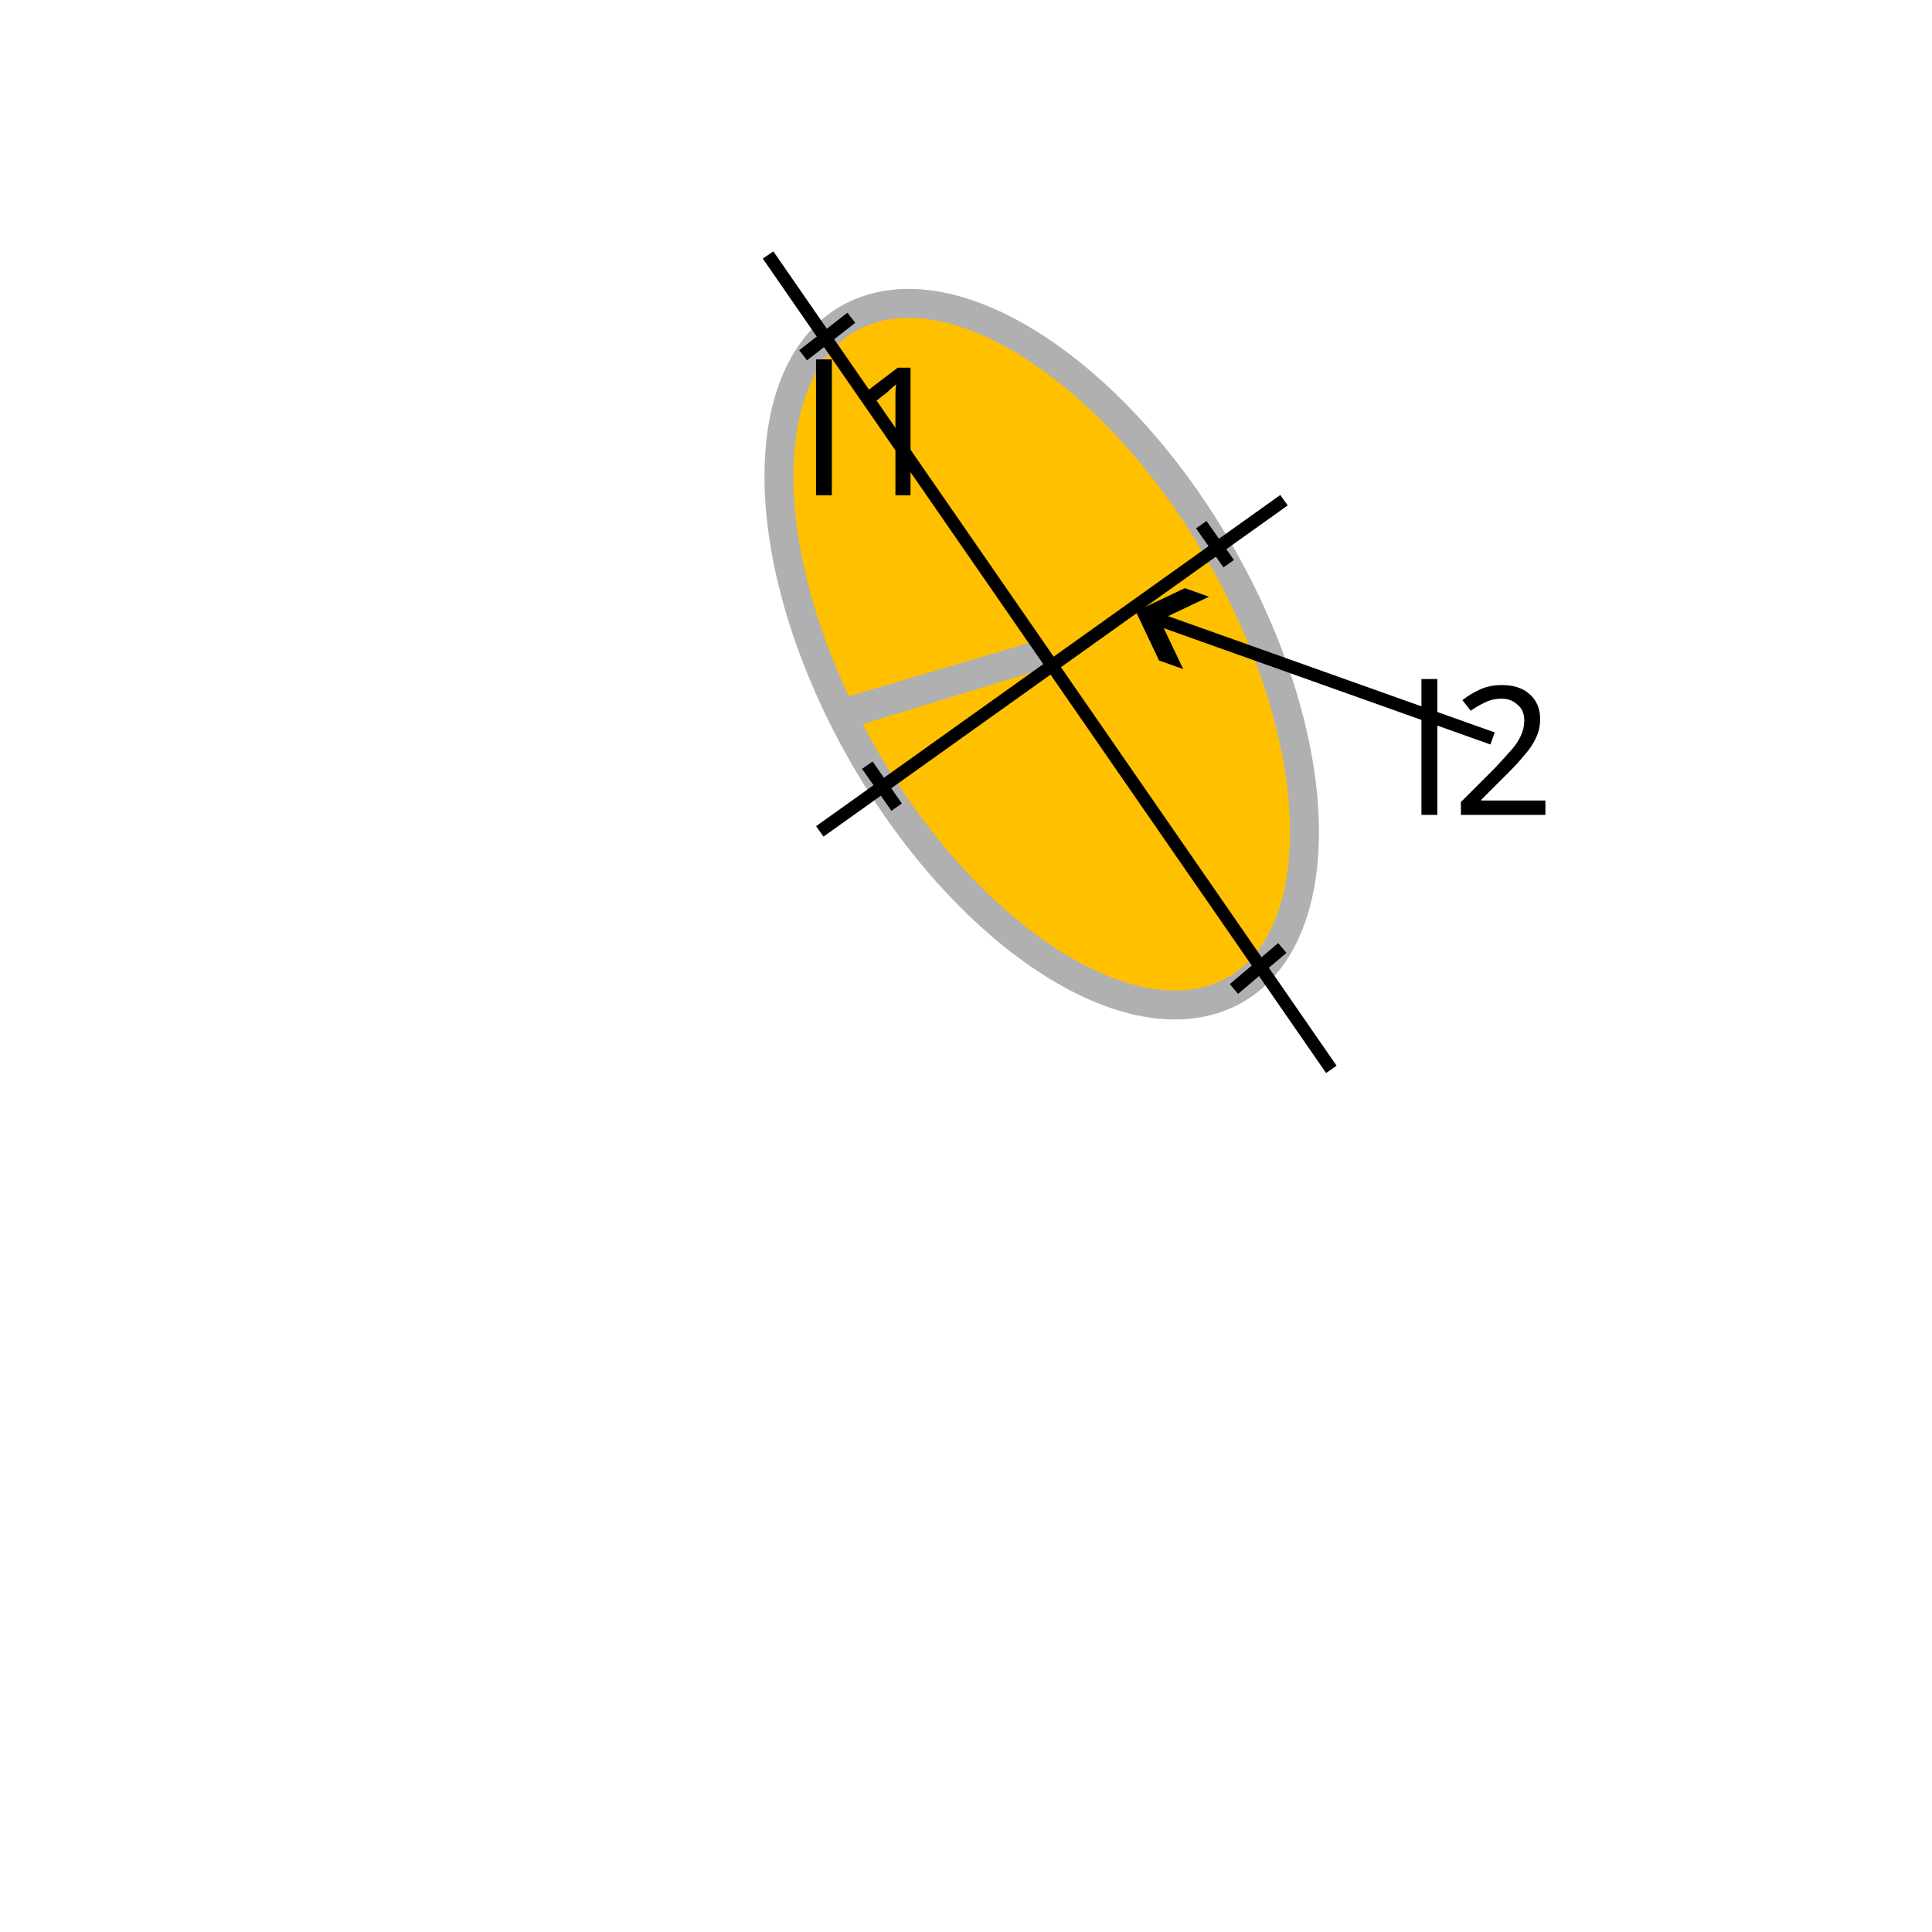
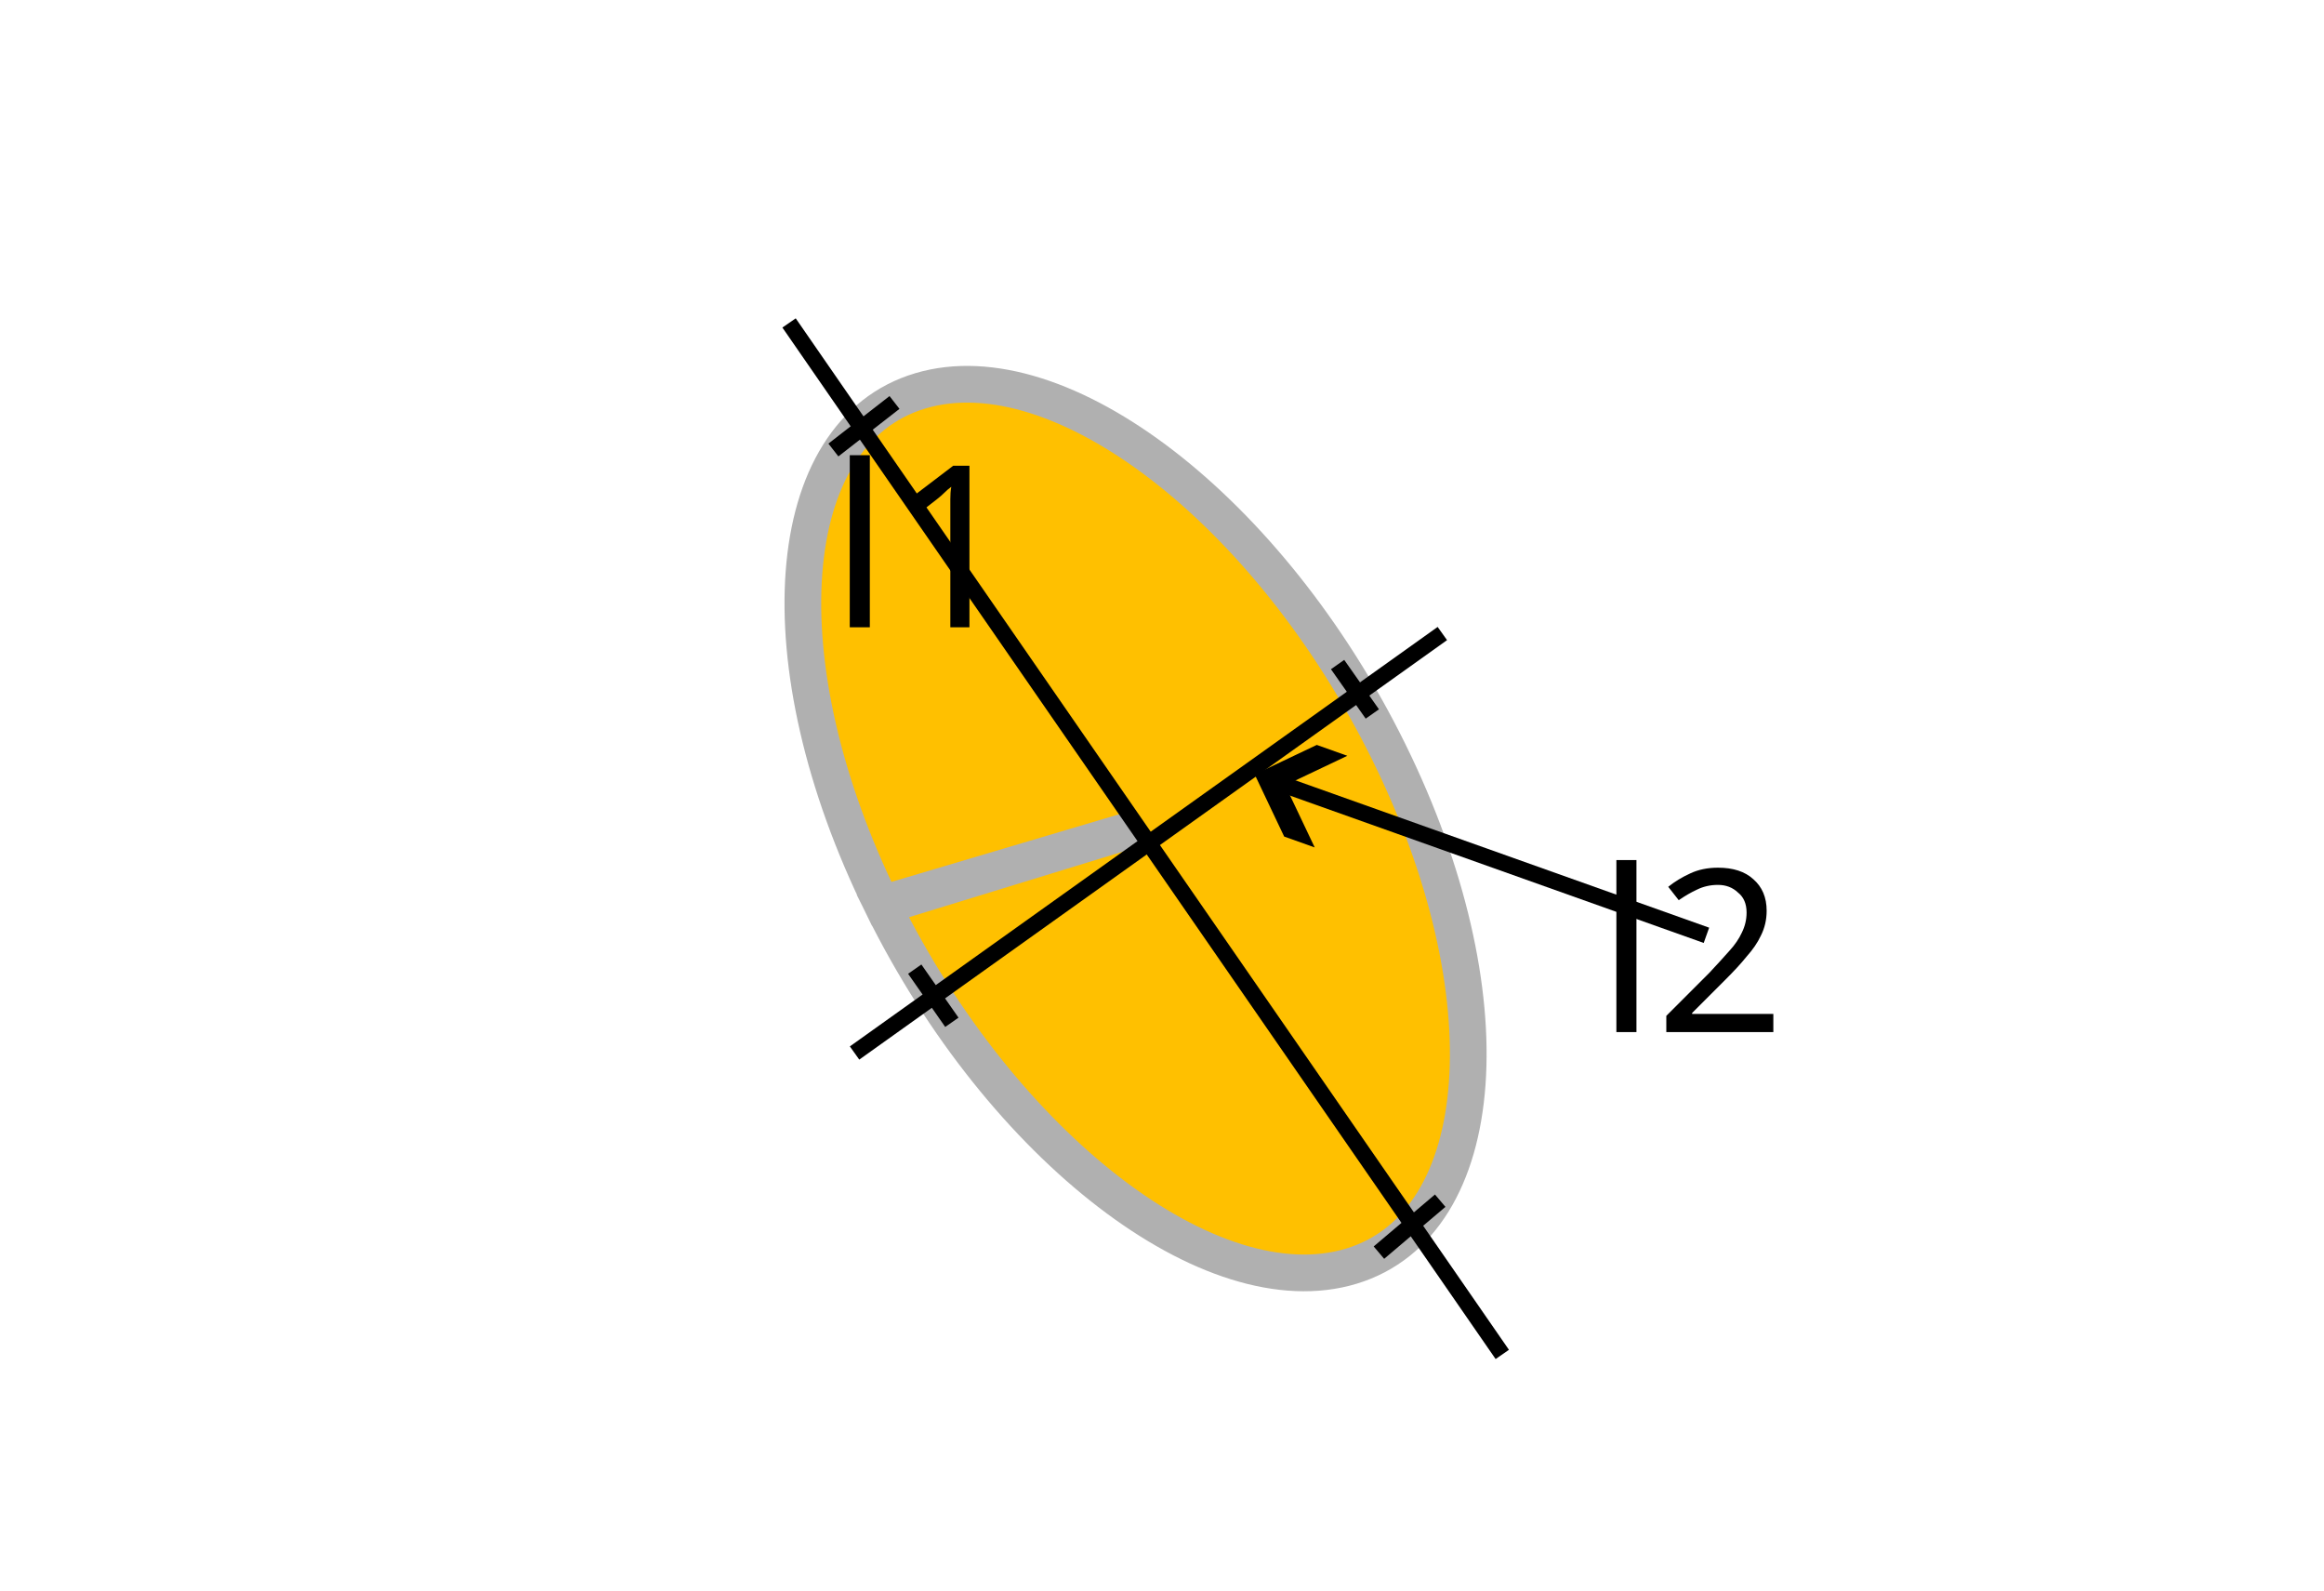
- <svg xmlns="http://www.w3.org/2000/svg" width="40mm" height="40mm" viewBox="0 0 40 40" version="1.1" id="svg5">
+ <svg xmlns="http://www.w3.org/2000/svg" width="38mm" height="26mm" viewBox="3 0 38 26" version="1.1" id="svg5">
  <defs id="defs2">
    <marker style="overflow:visible" id="Arrow4" refX="0" refY="0" orient="auto-start-reverse" markerWidth="5" markerHeight="6" viewBox="0 0 5 6" preserveAspectRatio="xMidYMid">
      <path style="fill:context-stroke;fill-rule:evenodd;stroke:none" d="m 1,0 -3,3 h -2 l 3,-3 -3,-3 h 2 z" id="path1741" />
    </marker>
  </defs>
  <g id="layer1">
    <path style="fill:#ffc000;stroke:#b0b0b0;stroke-width:0.6" id="path790" d="M 7.695,21.505 A 4.244,8.019 0 0 1 12.435,14.557 4.244,8.019 0 0 1 16.118,23.503 4.244,8.019 0 0 1 11.388,30.473 4.244,8.019 0 0 1 7.693,21.544 l 4.213,0.969 z" transform="rotate(-30)" />
    <path style="fill:none;fill-rule:evenodd;stroke:#000000;stroke-width:0.265px;stroke-linecap:butt;stroke-linejoin:miter;stroke-opacity:1" d="M 15.902,5.279 27.564,22.14" id="path848" />
    <path style="fill:none;fill-rule:evenodd;stroke:#000000;stroke-width:0.265px;stroke-linecap:butt;stroke-linejoin:miter;stroke-opacity:1" d="m 16.973,17.213 9.611,-6.857" id="path850" />
    <text xml:space="preserve" style="font-style:normal;font-variant:normal;font-weight:normal;font-stretch:normal;font-size:3.704px;line-height:100%;font-family:sans-serif;-inkscape-font-specification:'sans-serif, Normal';font-variant-ligatures:normal;font-variant-caps:normal;font-variant-numeric:normal;font-feature-settings:normal;text-align:center;letter-spacing:0px;word-spacing:0px;writing-mode:lr-tb;text-anchor:middle;fill:#000000;fill-opacity:1;stroke:none;stroke-width:0.265px;stroke-linecap:butt;stroke-linejoin:miter;stroke-opacity:1" x="20.525" y="10.252" id="text906">
      <tspan id="tspan904" style="stroke-width:0.265px" x="20.525" y="10.252">l1</tspan>
    </text>
    <text xml:space="preserve" style="font-style:normal;font-variant:normal;font-weight:normal;font-stretch:normal;font-size:3.704px;line-height:100%;font-family:sans-serif;-inkscape-font-specification:'sans-serif, Normal';font-variant-ligatures:normal;font-variant-caps:normal;font-variant-numeric:normal;font-feature-settings:normal;text-align:center;letter-spacing:0px;word-spacing:0px;writing-mode:lr-tb;text-anchor:middle;fill:#000000;fill-opacity:1;stroke:none;stroke-width:0.265px;stroke-linecap:butt;stroke-linejoin:miter;stroke-opacity:1" x="33.062" y="16.869" id="text910">
      <tspan id="tspan908" style="stroke-width:0.265px" x="33.062" y="16.869">l2</tspan>
    </text>
    <path style="fill:none;fill-rule:evenodd;stroke:#000000;stroke-width:0.265px;stroke-linecap:butt;stroke-linejoin:miter;stroke-opacity:1;marker-end:url(#Arrow4)" d="M 30.902,15.289 23.765,12.748" id="path1020" />
    <path style="fill:none;fill-rule:evenodd;stroke:#000000;stroke-width:0.265px;stroke-linecap:butt;stroke-linejoin:miter;stroke-opacity:1" d="m 17.957,15.842 0.607,0.869" id="path2057" />
    <path style="fill:none;fill-rule:evenodd;stroke:#000000;stroke-width:0.265px;stroke-linecap:butt;stroke-linejoin:miter;stroke-opacity:1" d="m 24.871,10.863 0.568,0.808" id="path2059" />
    <path style="fill:none;fill-rule:evenodd;stroke:#000000;stroke-width:0.265px;stroke-linecap:butt;stroke-linejoin:miter;stroke-opacity:1" d="M 16.627,7.356 17.626,6.579" id="path2061" />
    <path style="fill:none;fill-rule:evenodd;stroke:#000000;stroke-width:0.265px;stroke-linecap:butt;stroke-linejoin:miter;stroke-opacity:1" d="m 25.547,20.476 1.002,-0.849" id="path2063" />
  </g>
</svg>
